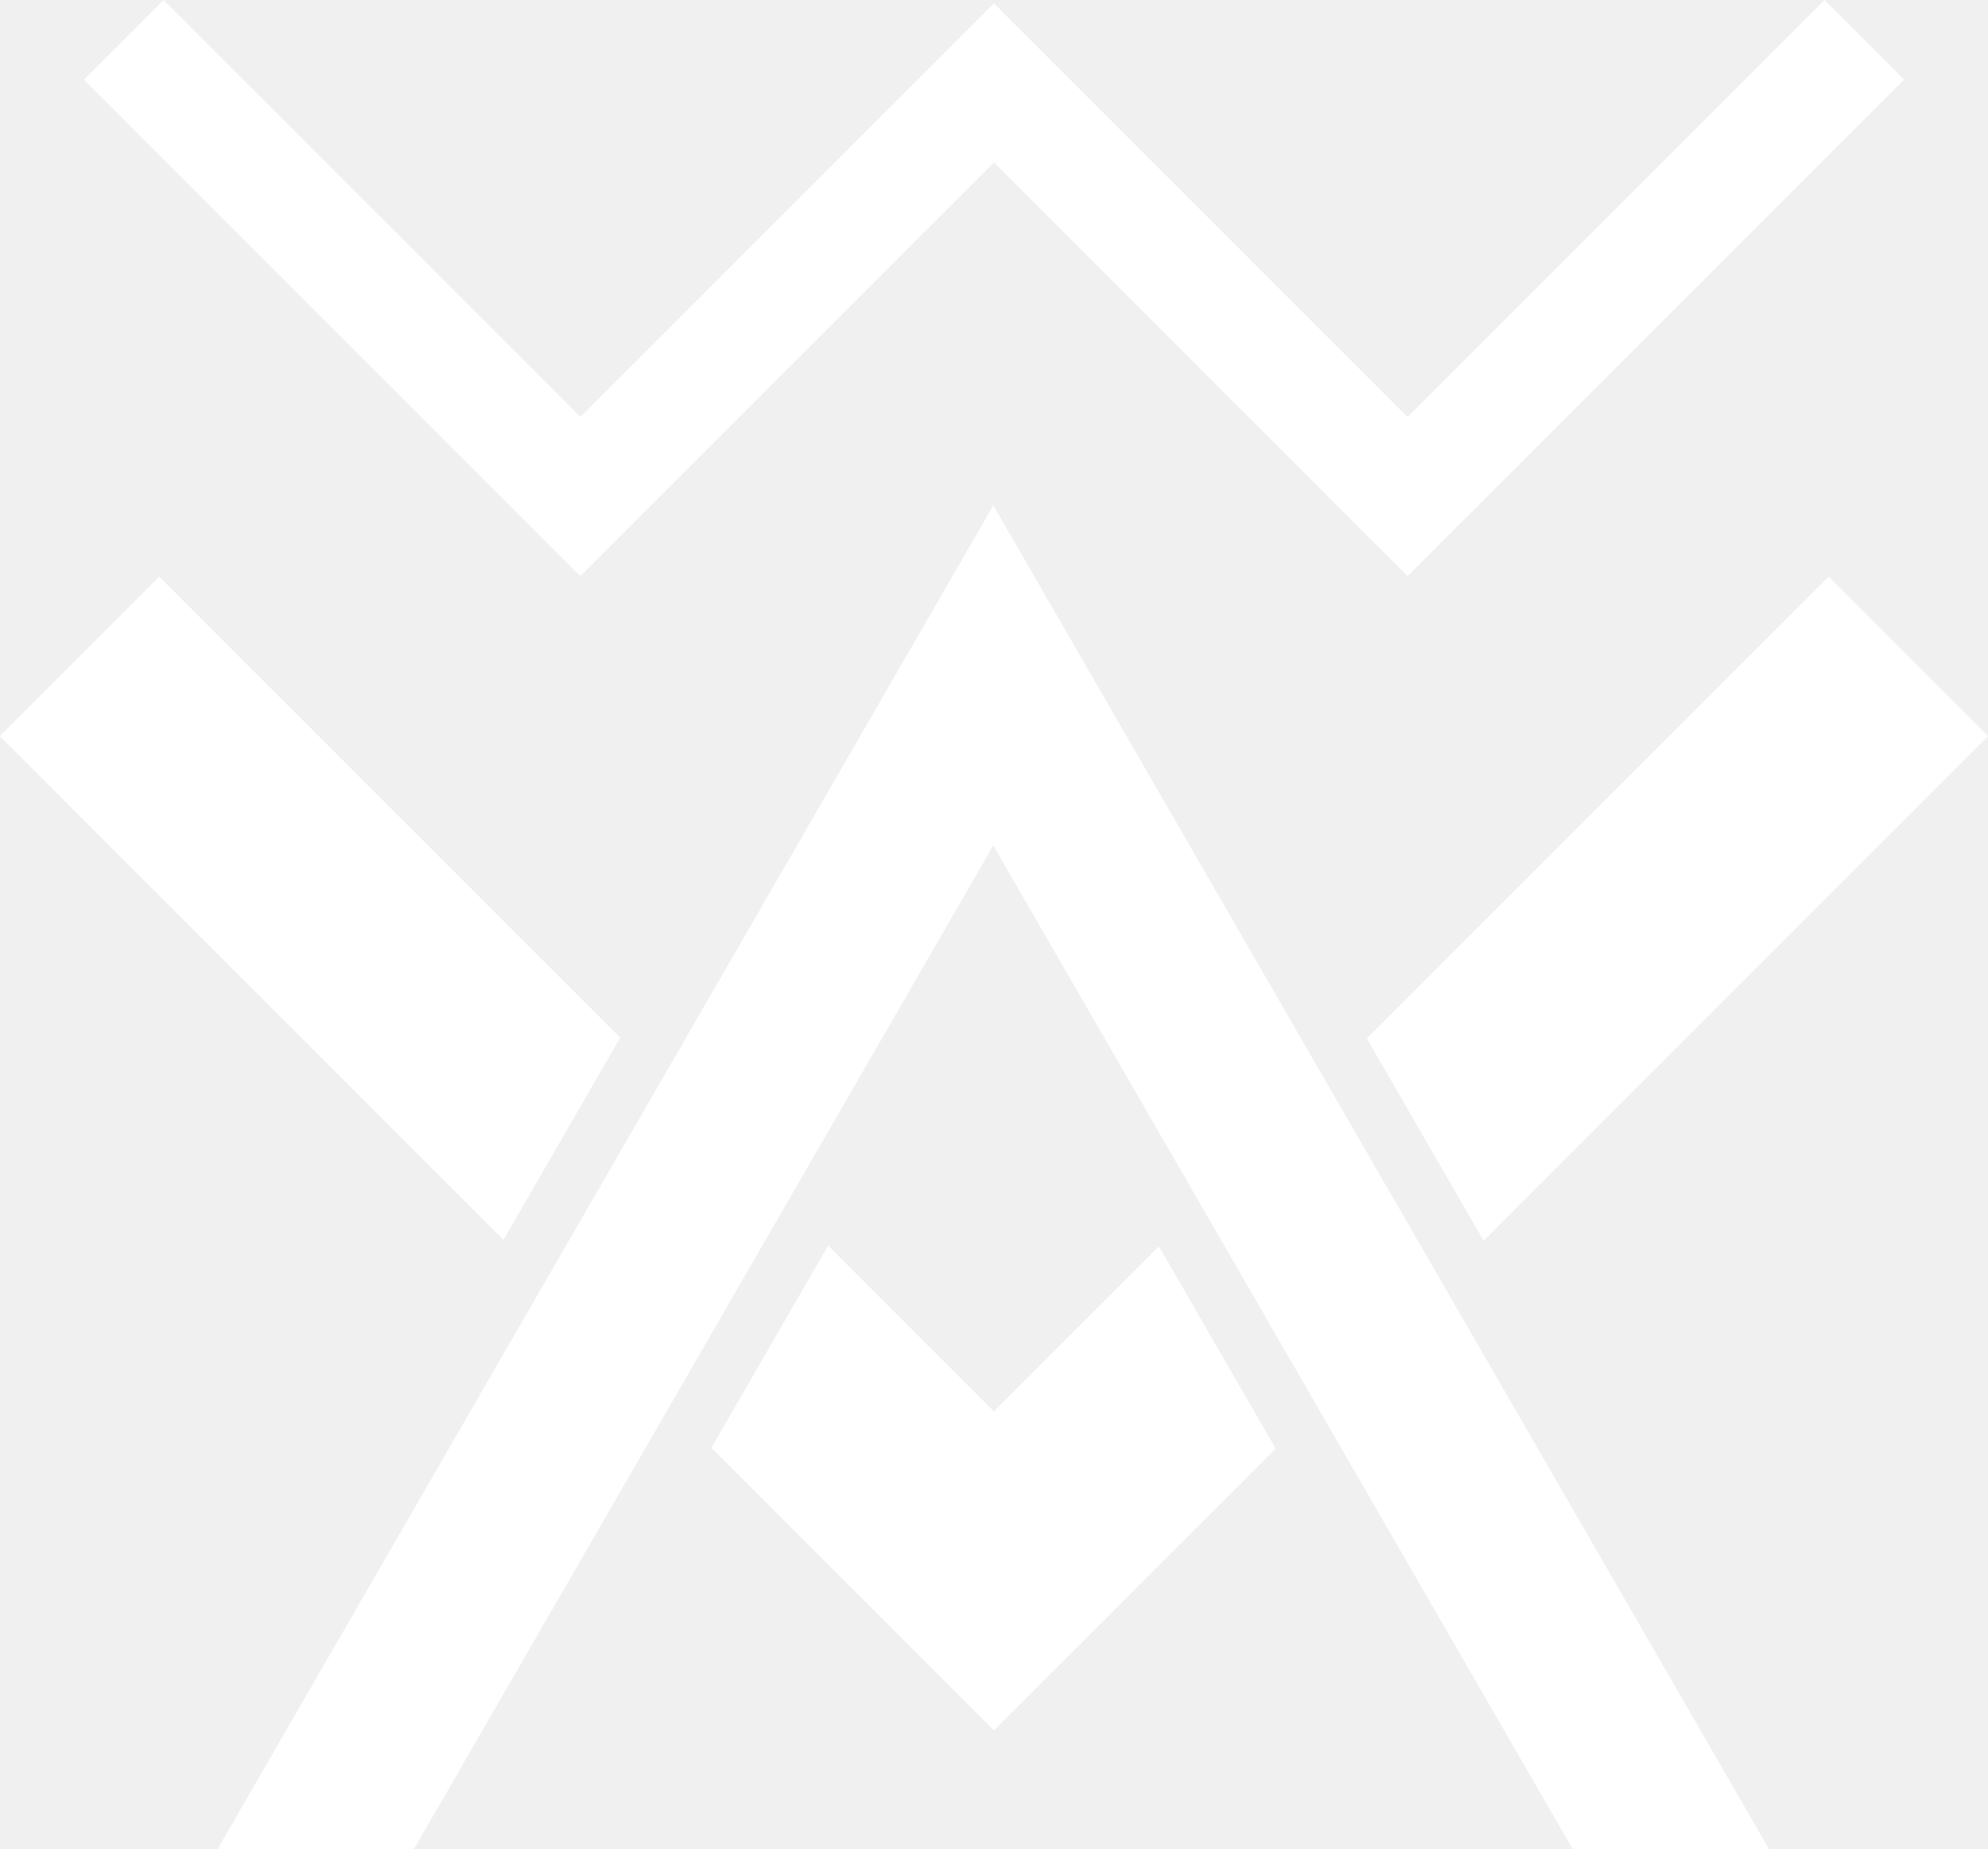
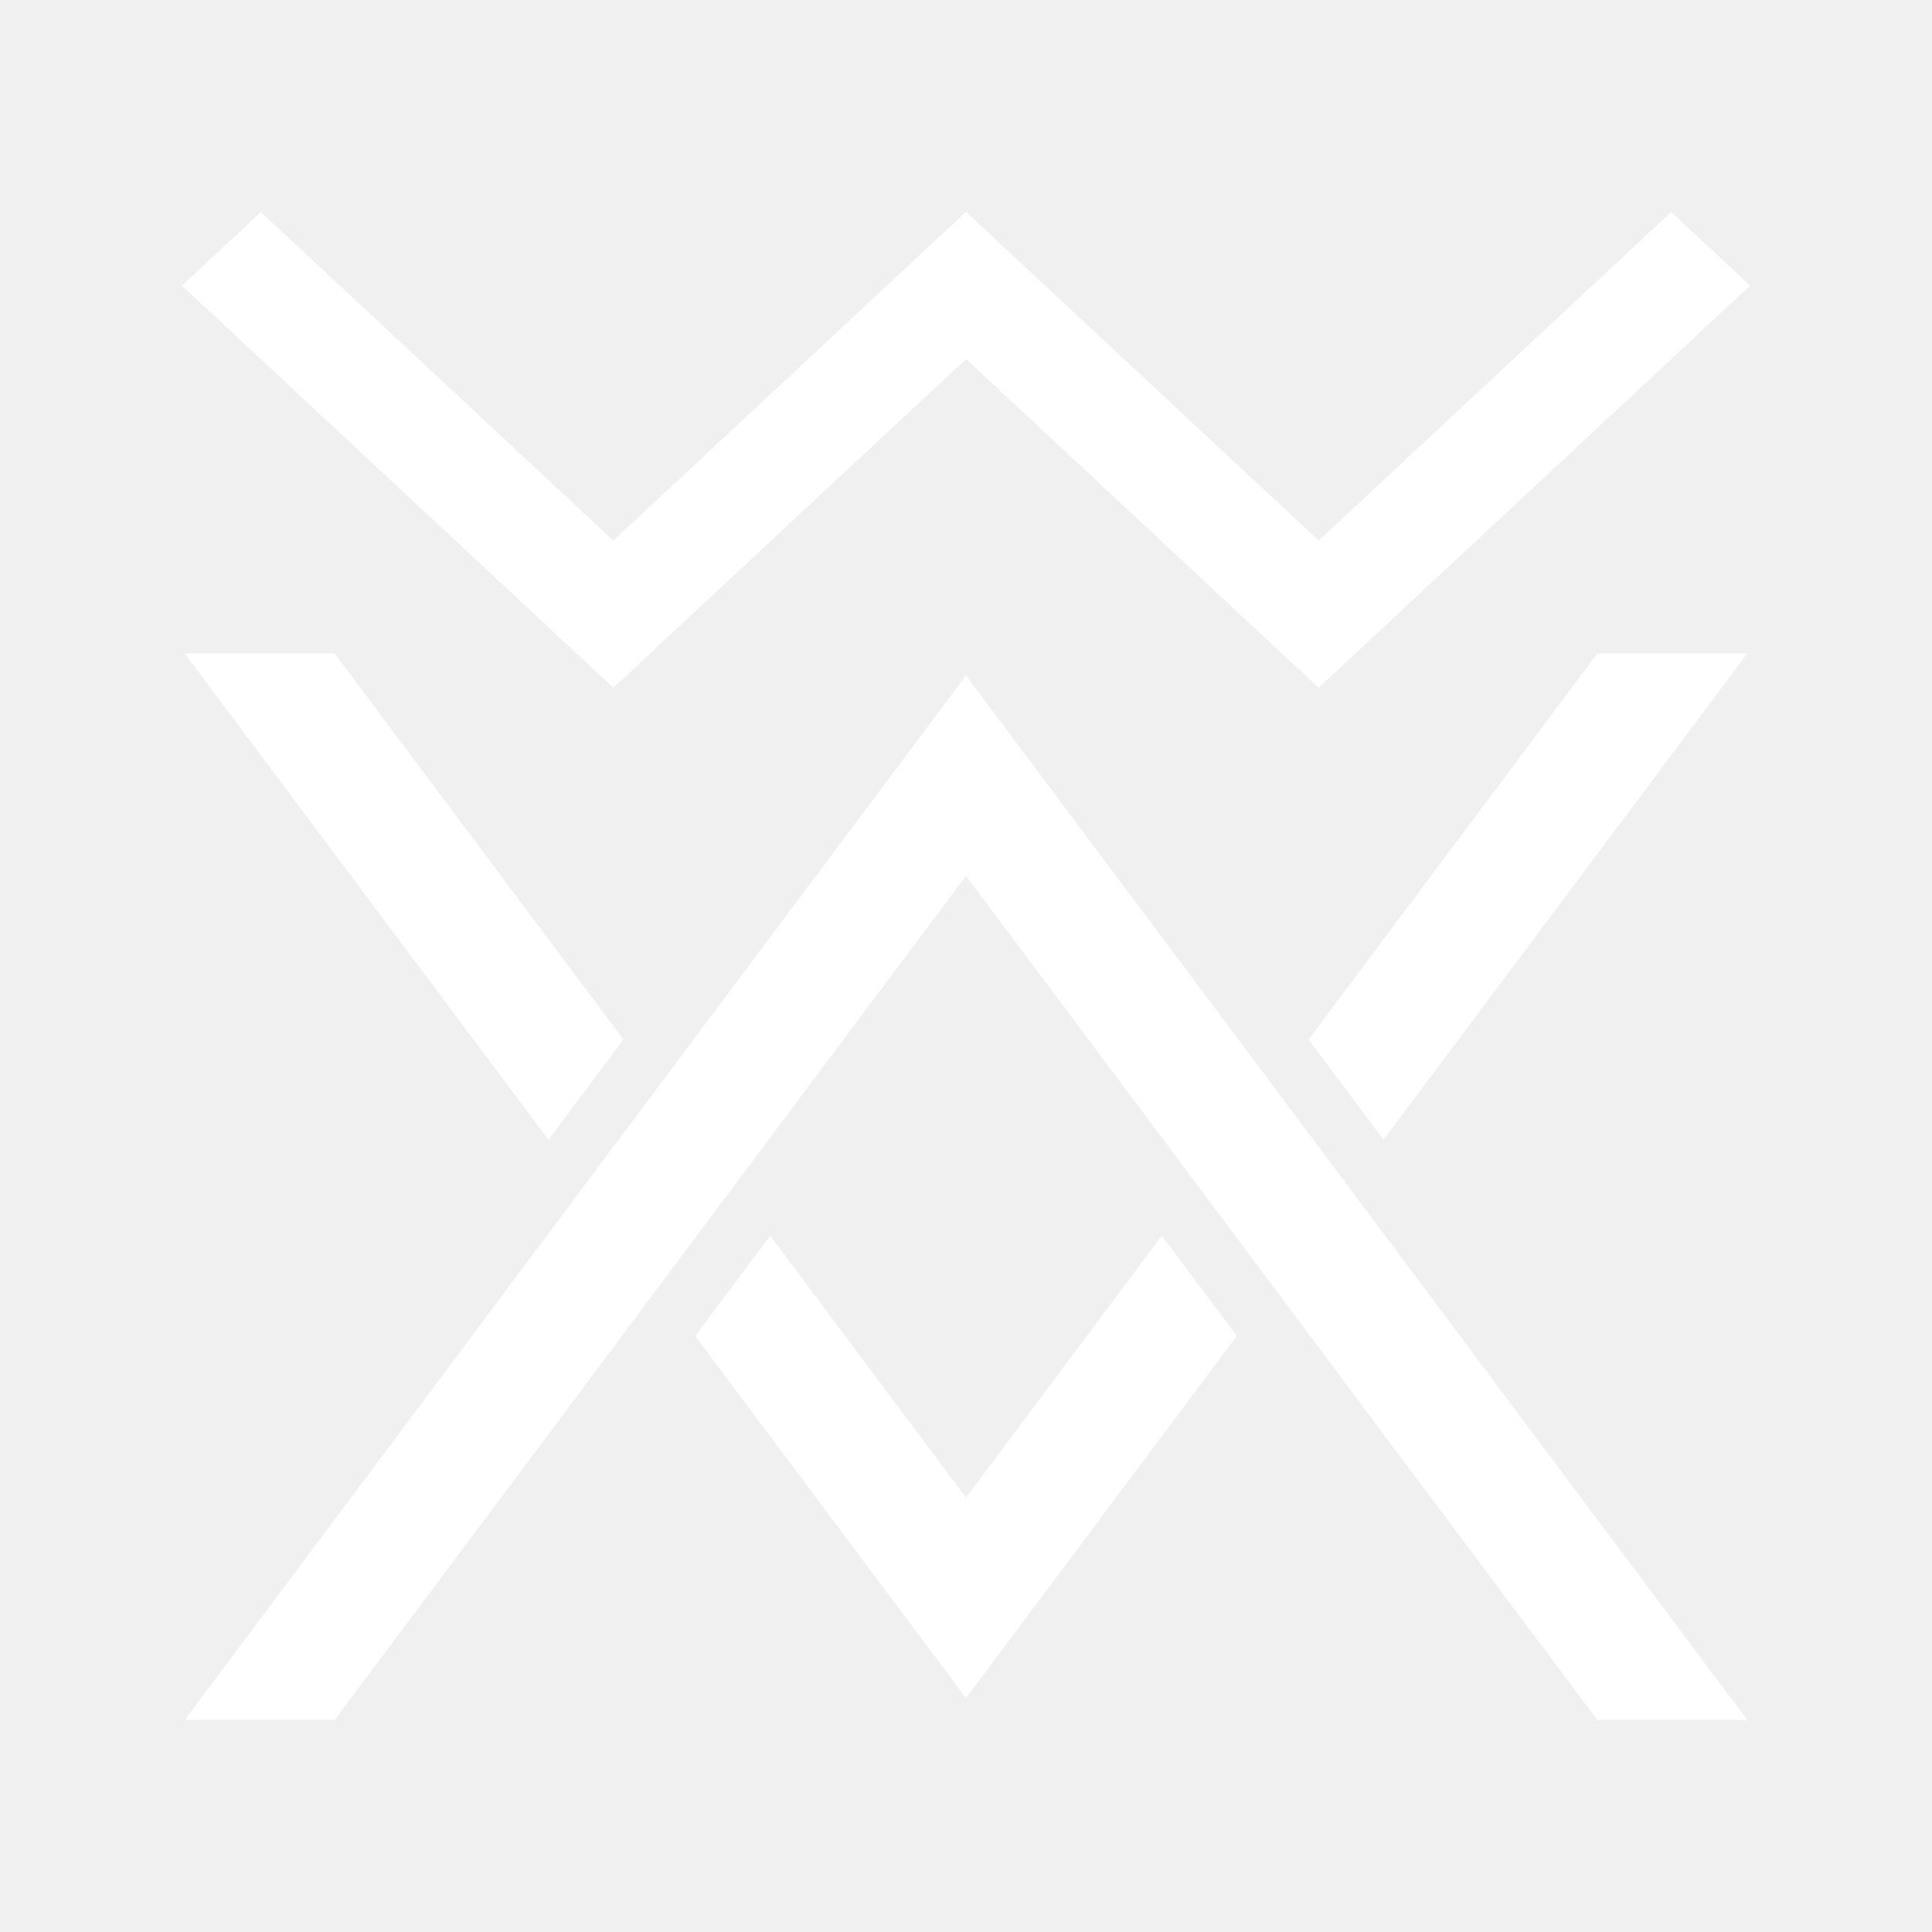
- <svg xmlns="http://www.w3.org/2000/svg" id="Layer_1" data-name="Layer 1" fill="#fff" viewBox="0 0 1391.58 1294.09">
-   <polygon points="434.04 726.3 352.41 867.67 0 515.26 111.5 403.76 434.04 726.3" />
-   <polygon points="892.88 1013.96 695.79 1211.05 498.09 1013.35 579.71 871.97 695.79 988.05 811.26 872.58 892.88 1013.96" />
-   <polygon points="1391.58 515.26 1038.56 868.28 956.93 726.91 1280.08 403.76 1391.58 515.26" />
-   <polygon points="434.04 726.3 352.41 867.67 0 515.26 111.5 403.76 434.04 726.3" />
-   <polygon points="892.88 1013.96 695.79 1211.05 498.09 1013.35 579.71 871.97 695.79 988.05 811.26 872.58 892.88 1013.96" />
-   <polygon points="1391.58 515.26 1038.56 868.28 956.93 726.91 1280.08 403.76 1391.58 515.26" />
-   <polygon points="1332.86 55.7 985.29 403.26 695.79 113.76 406.29 403.26 58.73 55.7 114.43 0 406.29 291.87 640.1 58.07 695.79 2.37 985.29 291.87 1277.16 0 1332.86 55.7" />
-   <polygon points="1238.21 1294.09 1100.8 1294.09 942.87 1020.54 922.16 984.68 840.54 843.3 819.83 807.44 695.31 591.76 571.14 806.83 550.43 842.69 468.81 984.07 448.1 1019.93 289.82 1294.09 152.41 1294.09 360.99 932.82 381.7 896.96 463.32 755.58 484.03 719.72 695.31 353.76 906.95 720.32 927.65 756.19 1009.28 897.56 1029.98 933.43 1238.21 1294.09" />
+ <svg xmlns="http://www.w3.org/2000/svg" fill="#fff" version="1.1" id="Layer_1" x="0px" y="0px" viewBox="0 0 2500 2500" style="enable-background:new 0 0 2500 2500;" xml:space="preserve">
+   <g>
+     <g>
+       <polygon points="806.71,1345.12 433.06,845.55 239.03,845.55 709.69,1474.84   " />
+       <polygon points="1250,1937.83 996.6,1599.01 899.58,1728.72 1250,2197.25 1600.42,1728.72 1503.42,1599   " />
+       <polygon points="2260.97,845.55 2066.94,845.55 1693.29,1345.12 1790.31,1474.84   " />
+       <polygon points="1755.49,1549.79 1658.47,1420.06 1600.42,1342.46 1250,873.93 899.58,1342.46 841.53,1420.06 744.51,1549.79     709.69,1596.34 239.03,2225.64 433.06,2225.64 806.71,1726.06 841.53,1679.5 938.55,1549.79 996.6,1472.17 1250,1133.36     1503.42,1472.18 1561.45,1549.79 1658.47,1679.5 1693.29,1726.06 2066.94,2225.64 2260.97,2225.64 1790.31,1596.34   " />
+     </g>
+     <polygon points="2264.64,369.56 2162.5,274.36 1706.34,699.51 1250.2,274.38 1250.01,274.55 1249.8,274.36 793.64,699.51    337.5,274.38 235.36,369.56 793.64,889.89 1250,464.57 1706.34,889.89  " />
+   </g>
</svg>
